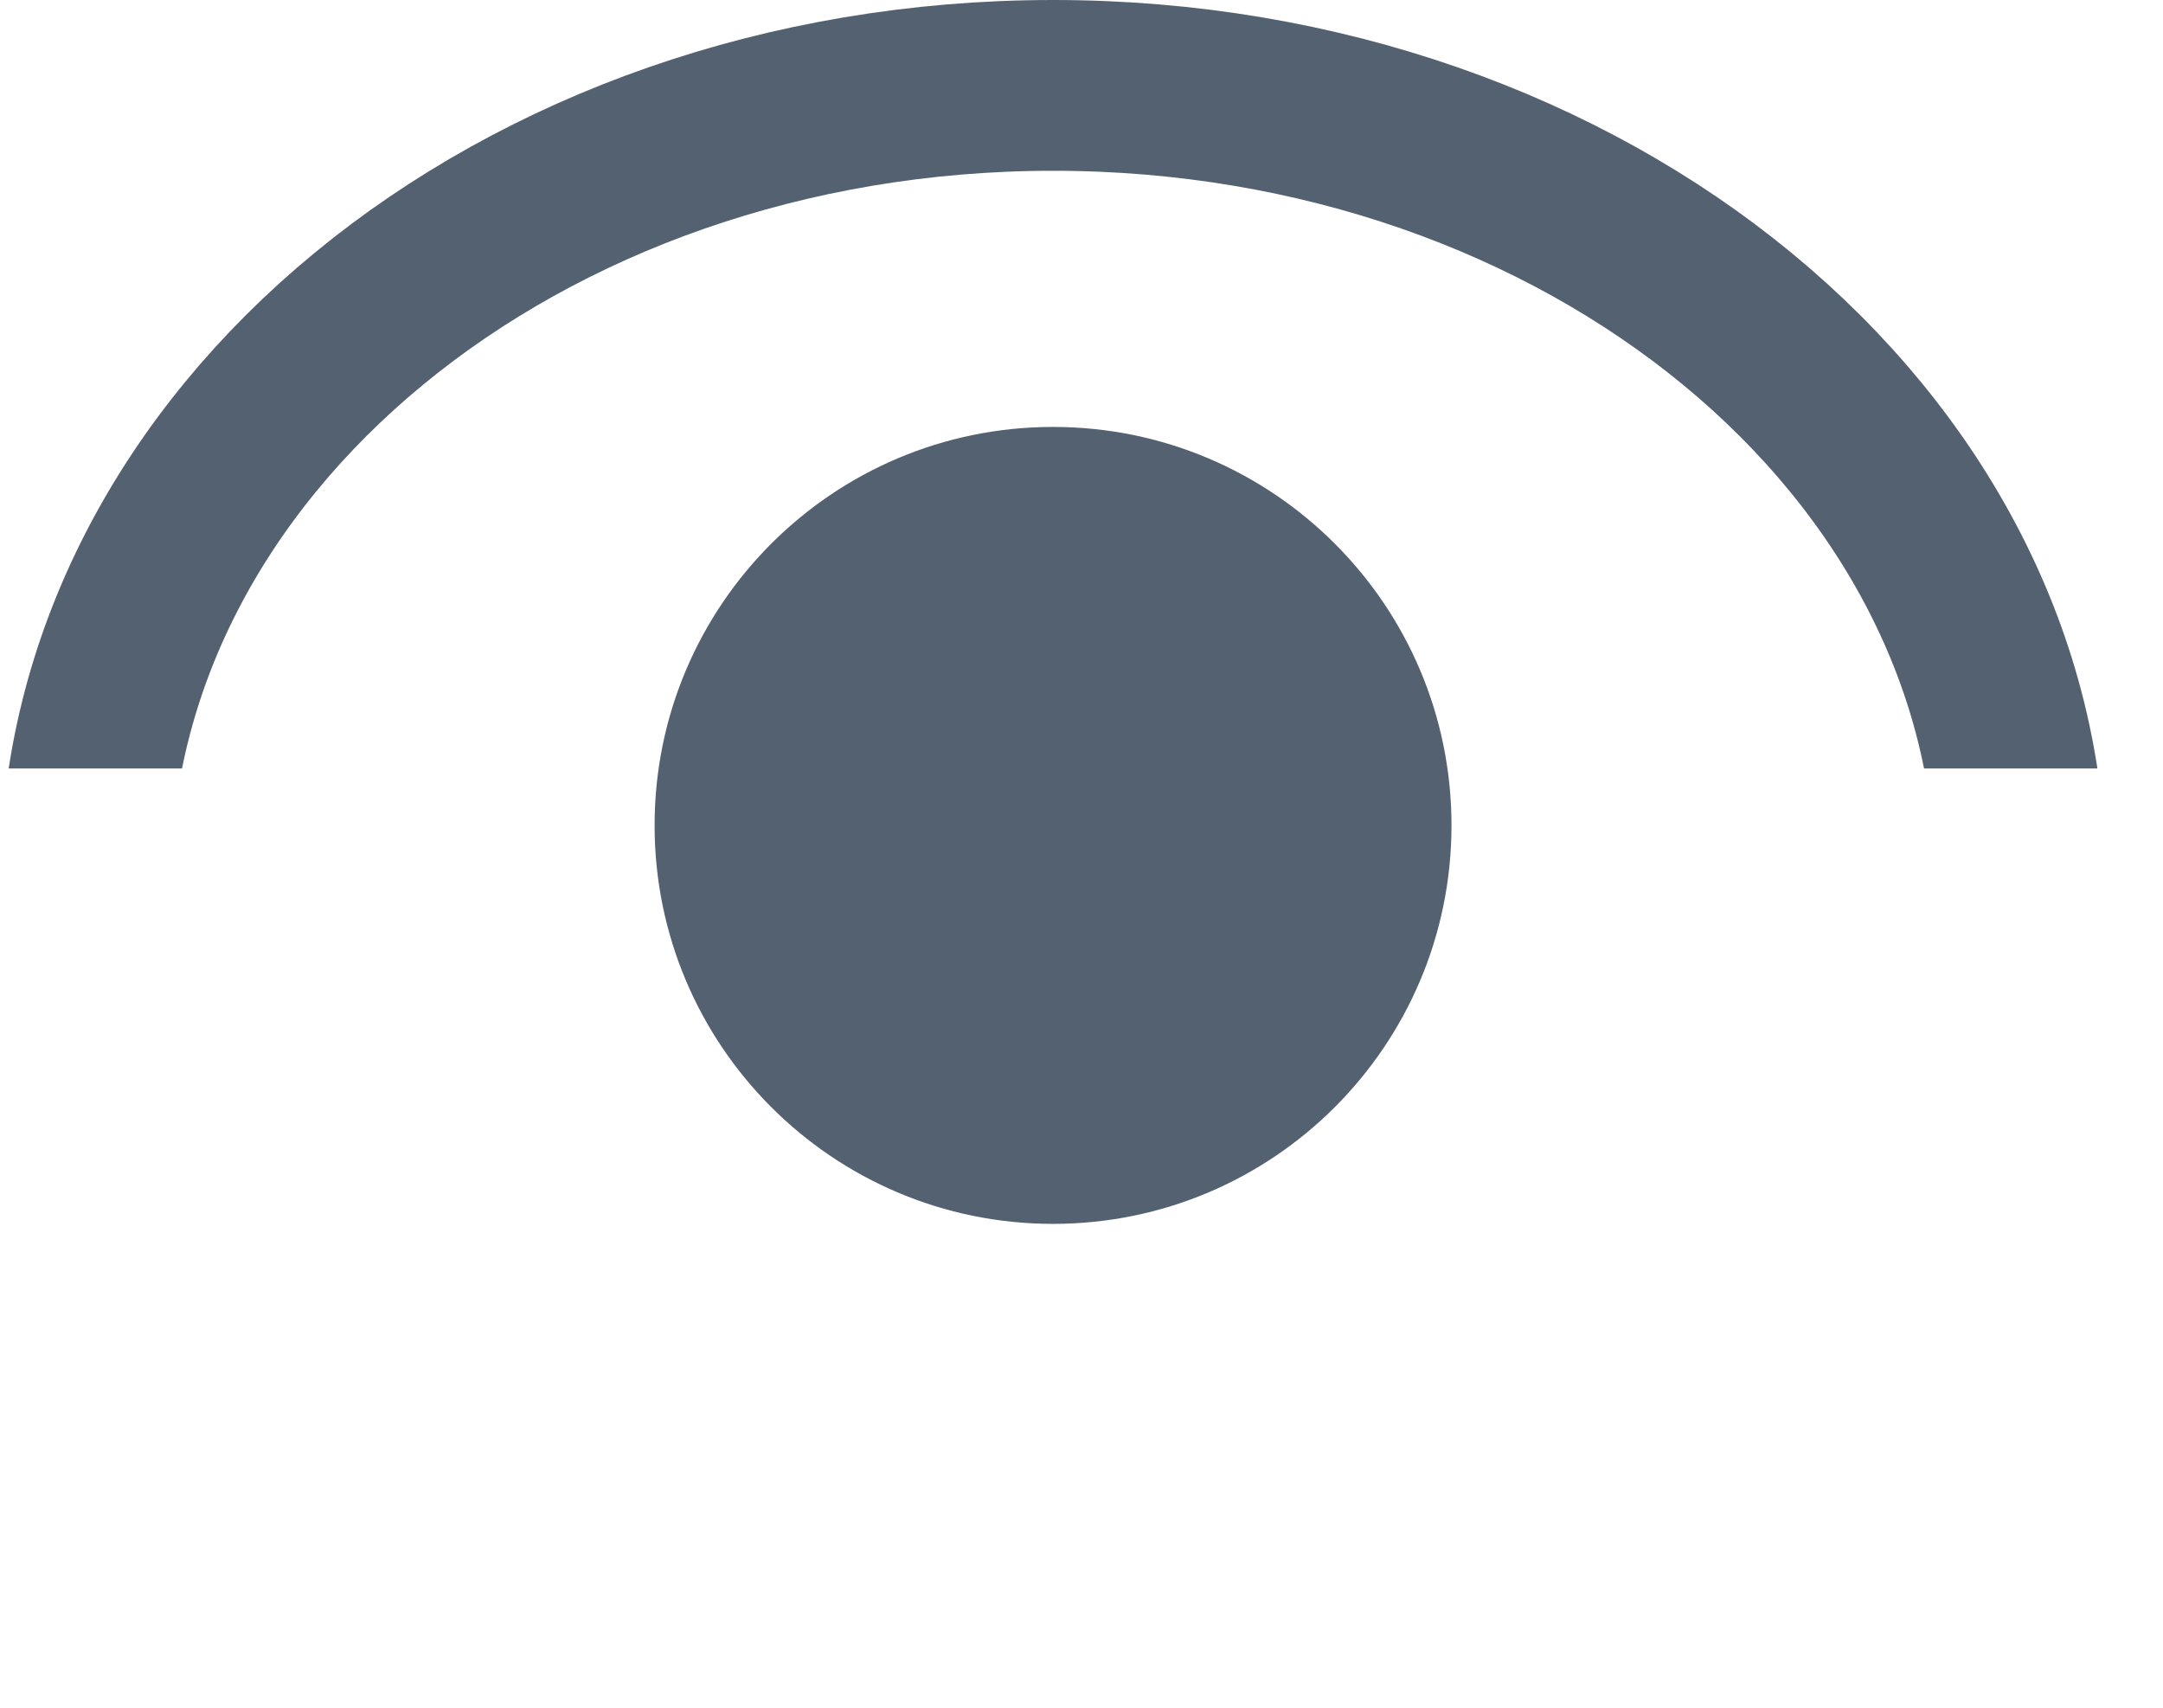
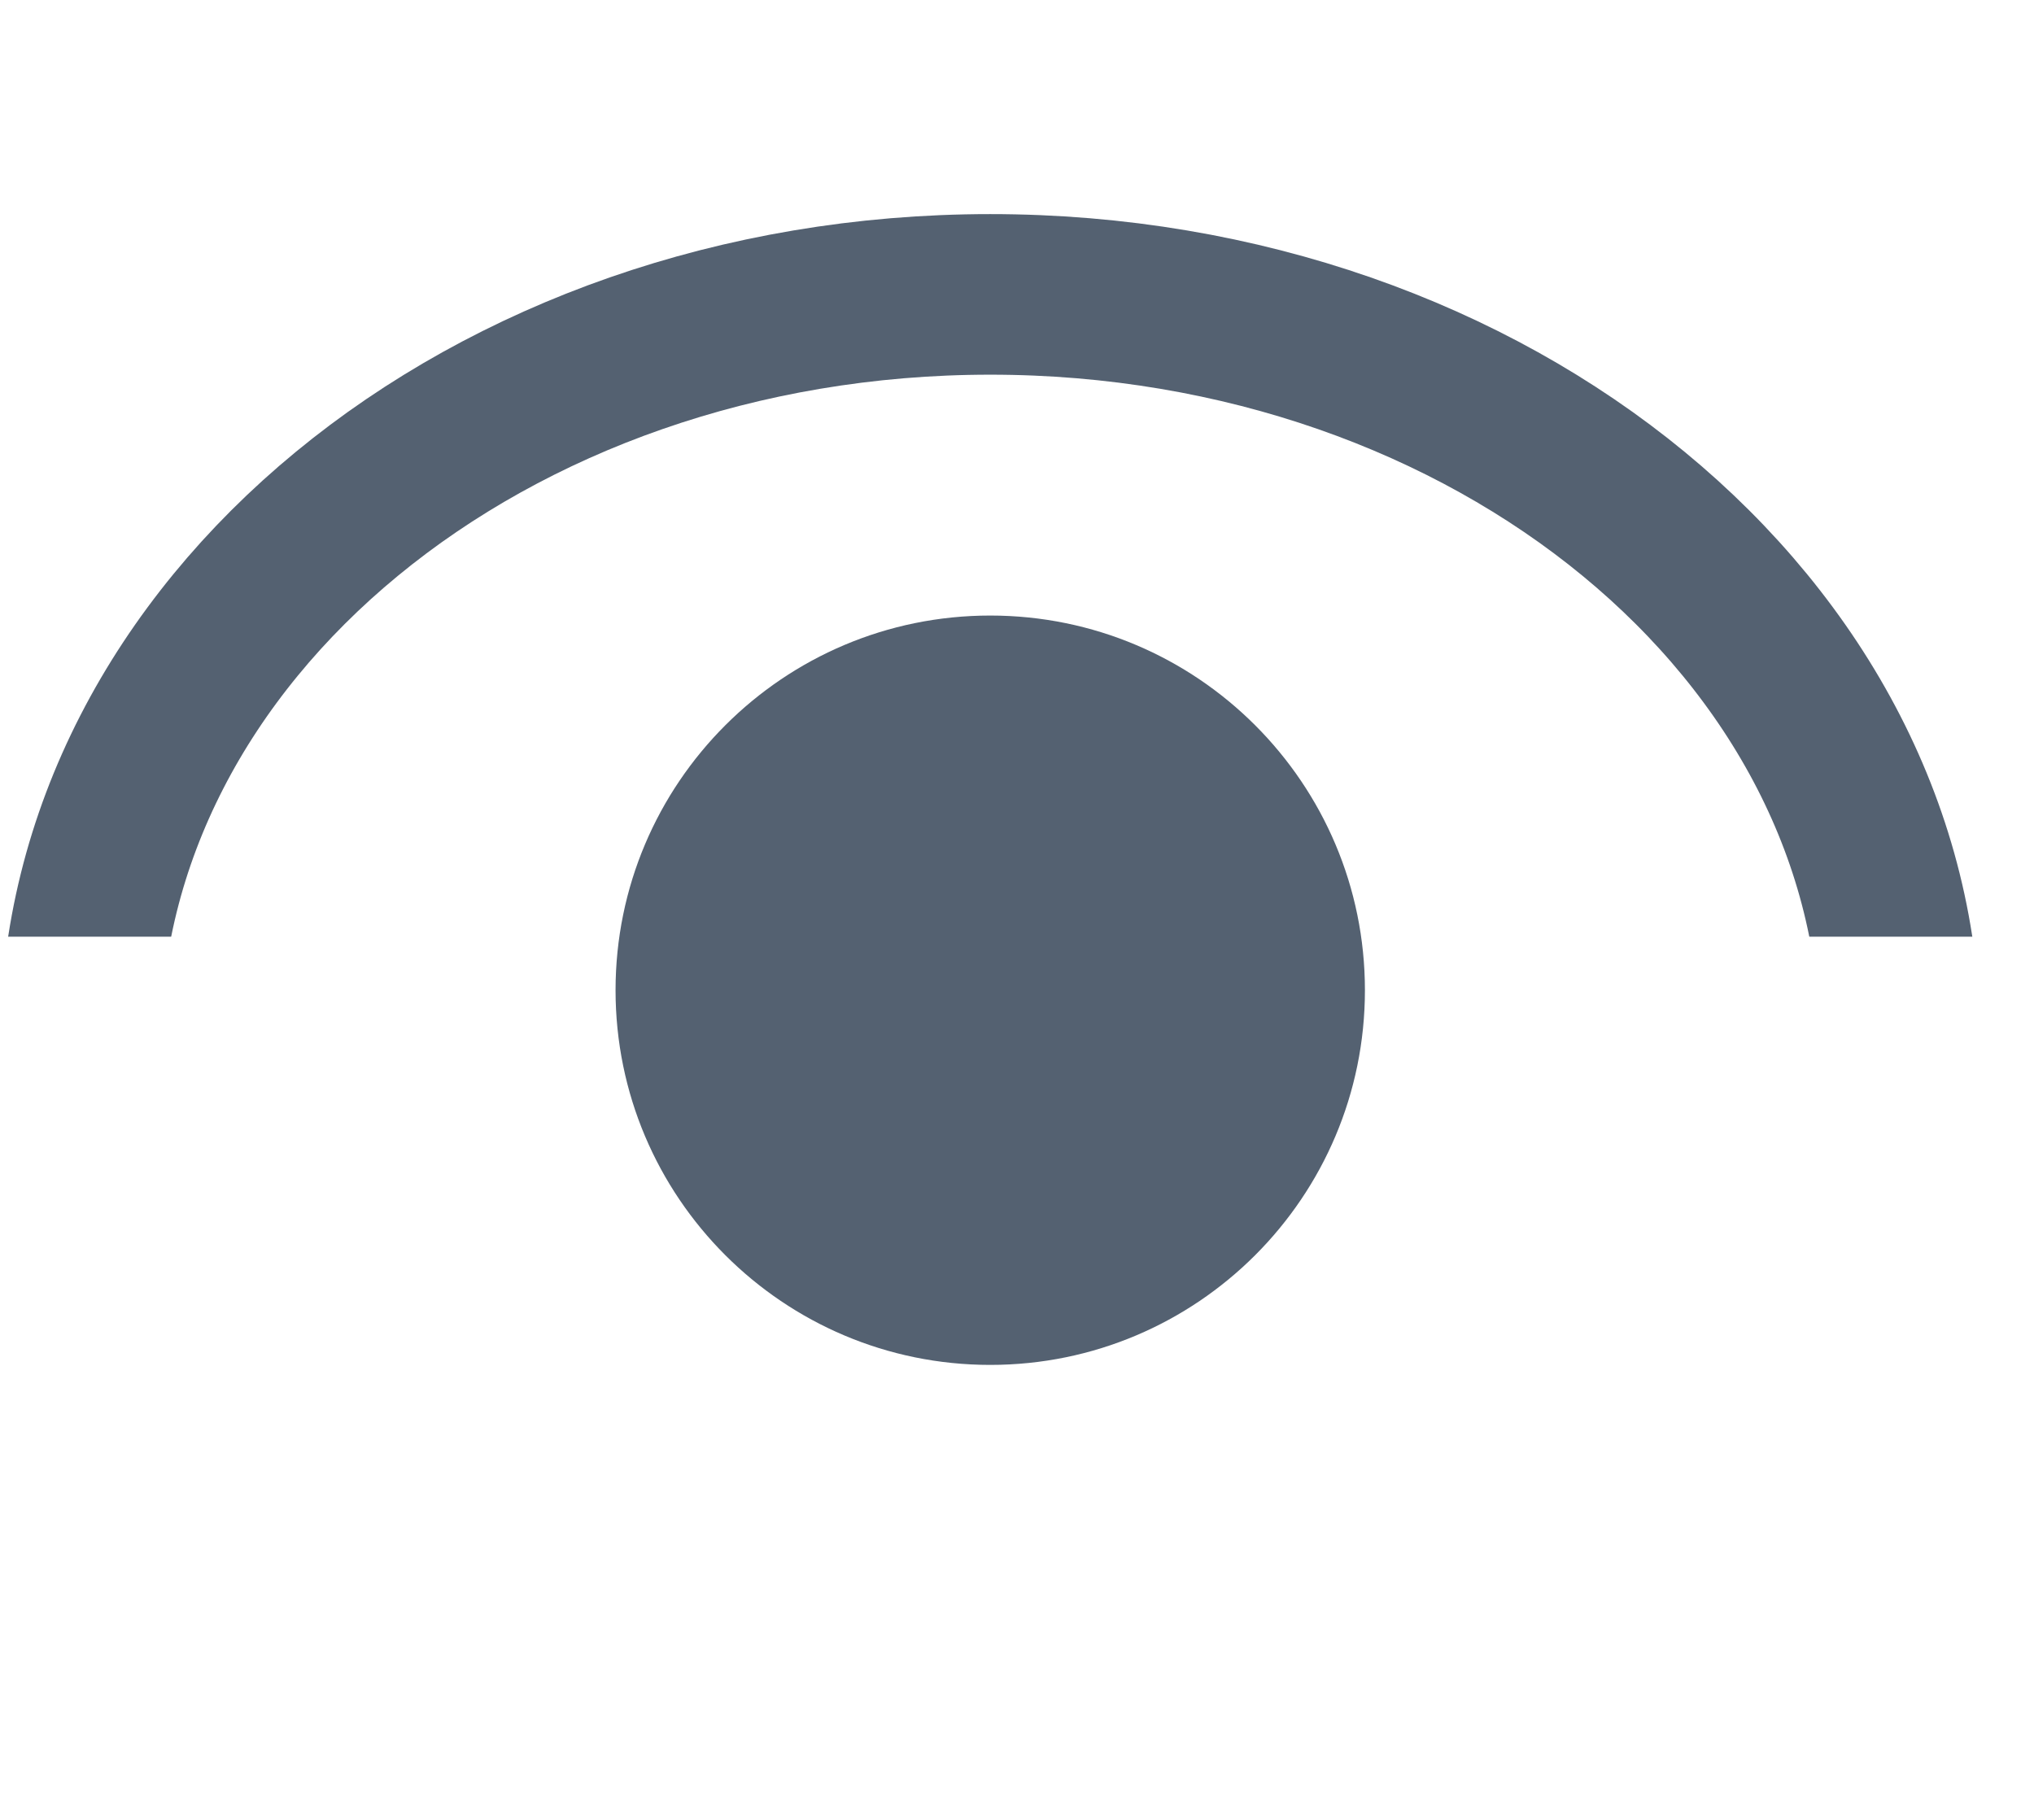
- <svg xmlns="http://www.w3.org/2000/svg" width="19" height="15" viewBox="0 0 19 15" fill="none">
-   <path d="M9.25 10.75C11.183 10.75 12.75 9.183 12.75 7.25C12.75 5.317 11.183 3.75 9.25 3.75C7.317 3.75 5.75 5.317 5.75 7.25C5.75 9.183 7.317 10.75 9.25 10.75Z" fill="#546171" />
-   <mask id="mask0_653_384" style="mask-type:alpha" maskUnits="userSpaceOnUse" x="0" y="0" width="19" height="16">
-     <path d="M9.25 14.75C13.944 14.75 17.75 11.616 17.75 7.75C17.75 3.884 13.944 0.75 9.25 0.75C4.556 0.75 0.75 3.884 0.75 7.75C0.75 11.616 4.556 14.75 9.25 14.75Z" stroke="black" stroke-width="1.5" stroke-linejoin="round" />
+ <svg xmlns="http://www.w3.org/2000/svg" width="19" height="17" viewBox="0 0 19 17" fill="none">
+   <path d="M9.25 12.75C11.183 12.75 12.75 11.183 12.75 9.25C12.75 7.317 11.183 5.75 9.25 5.75C7.317 5.75 5.75 7.317 5.75 9.25C5.75 11.183 7.317 12.75 9.25 12.75Z" fill="#546171" />
+   <mask id="mask0_1017_889" style="mask-type:alpha" maskUnits="userSpaceOnUse" x="0" y="2" width="19" height="16">
+     <path d="M9.25 16.75C13.944 16.75 17.75 13.616 17.75 9.75C17.75 5.884 13.944 2.75 9.25 2.75C4.556 2.75 0.75 5.884 0.75 9.75C0.75 13.616 4.556 16.75 9.25 16.75Z" stroke="black" stroke-width="1.5" stroke-linejoin="round" />
  </mask>
-   <g mask="url(#mask0_653_384)">
-     <path d="M20.75 -0.25H-2.25V6.75H20.75V-0.25Z" fill="#546171" />
+   <g mask="url(#mask0_1017_889)">
+     <path d="M20.75 1.75H-2.25V8.75H20.75V1.75Z" fill="#546171" />
  </g>
</svg>
